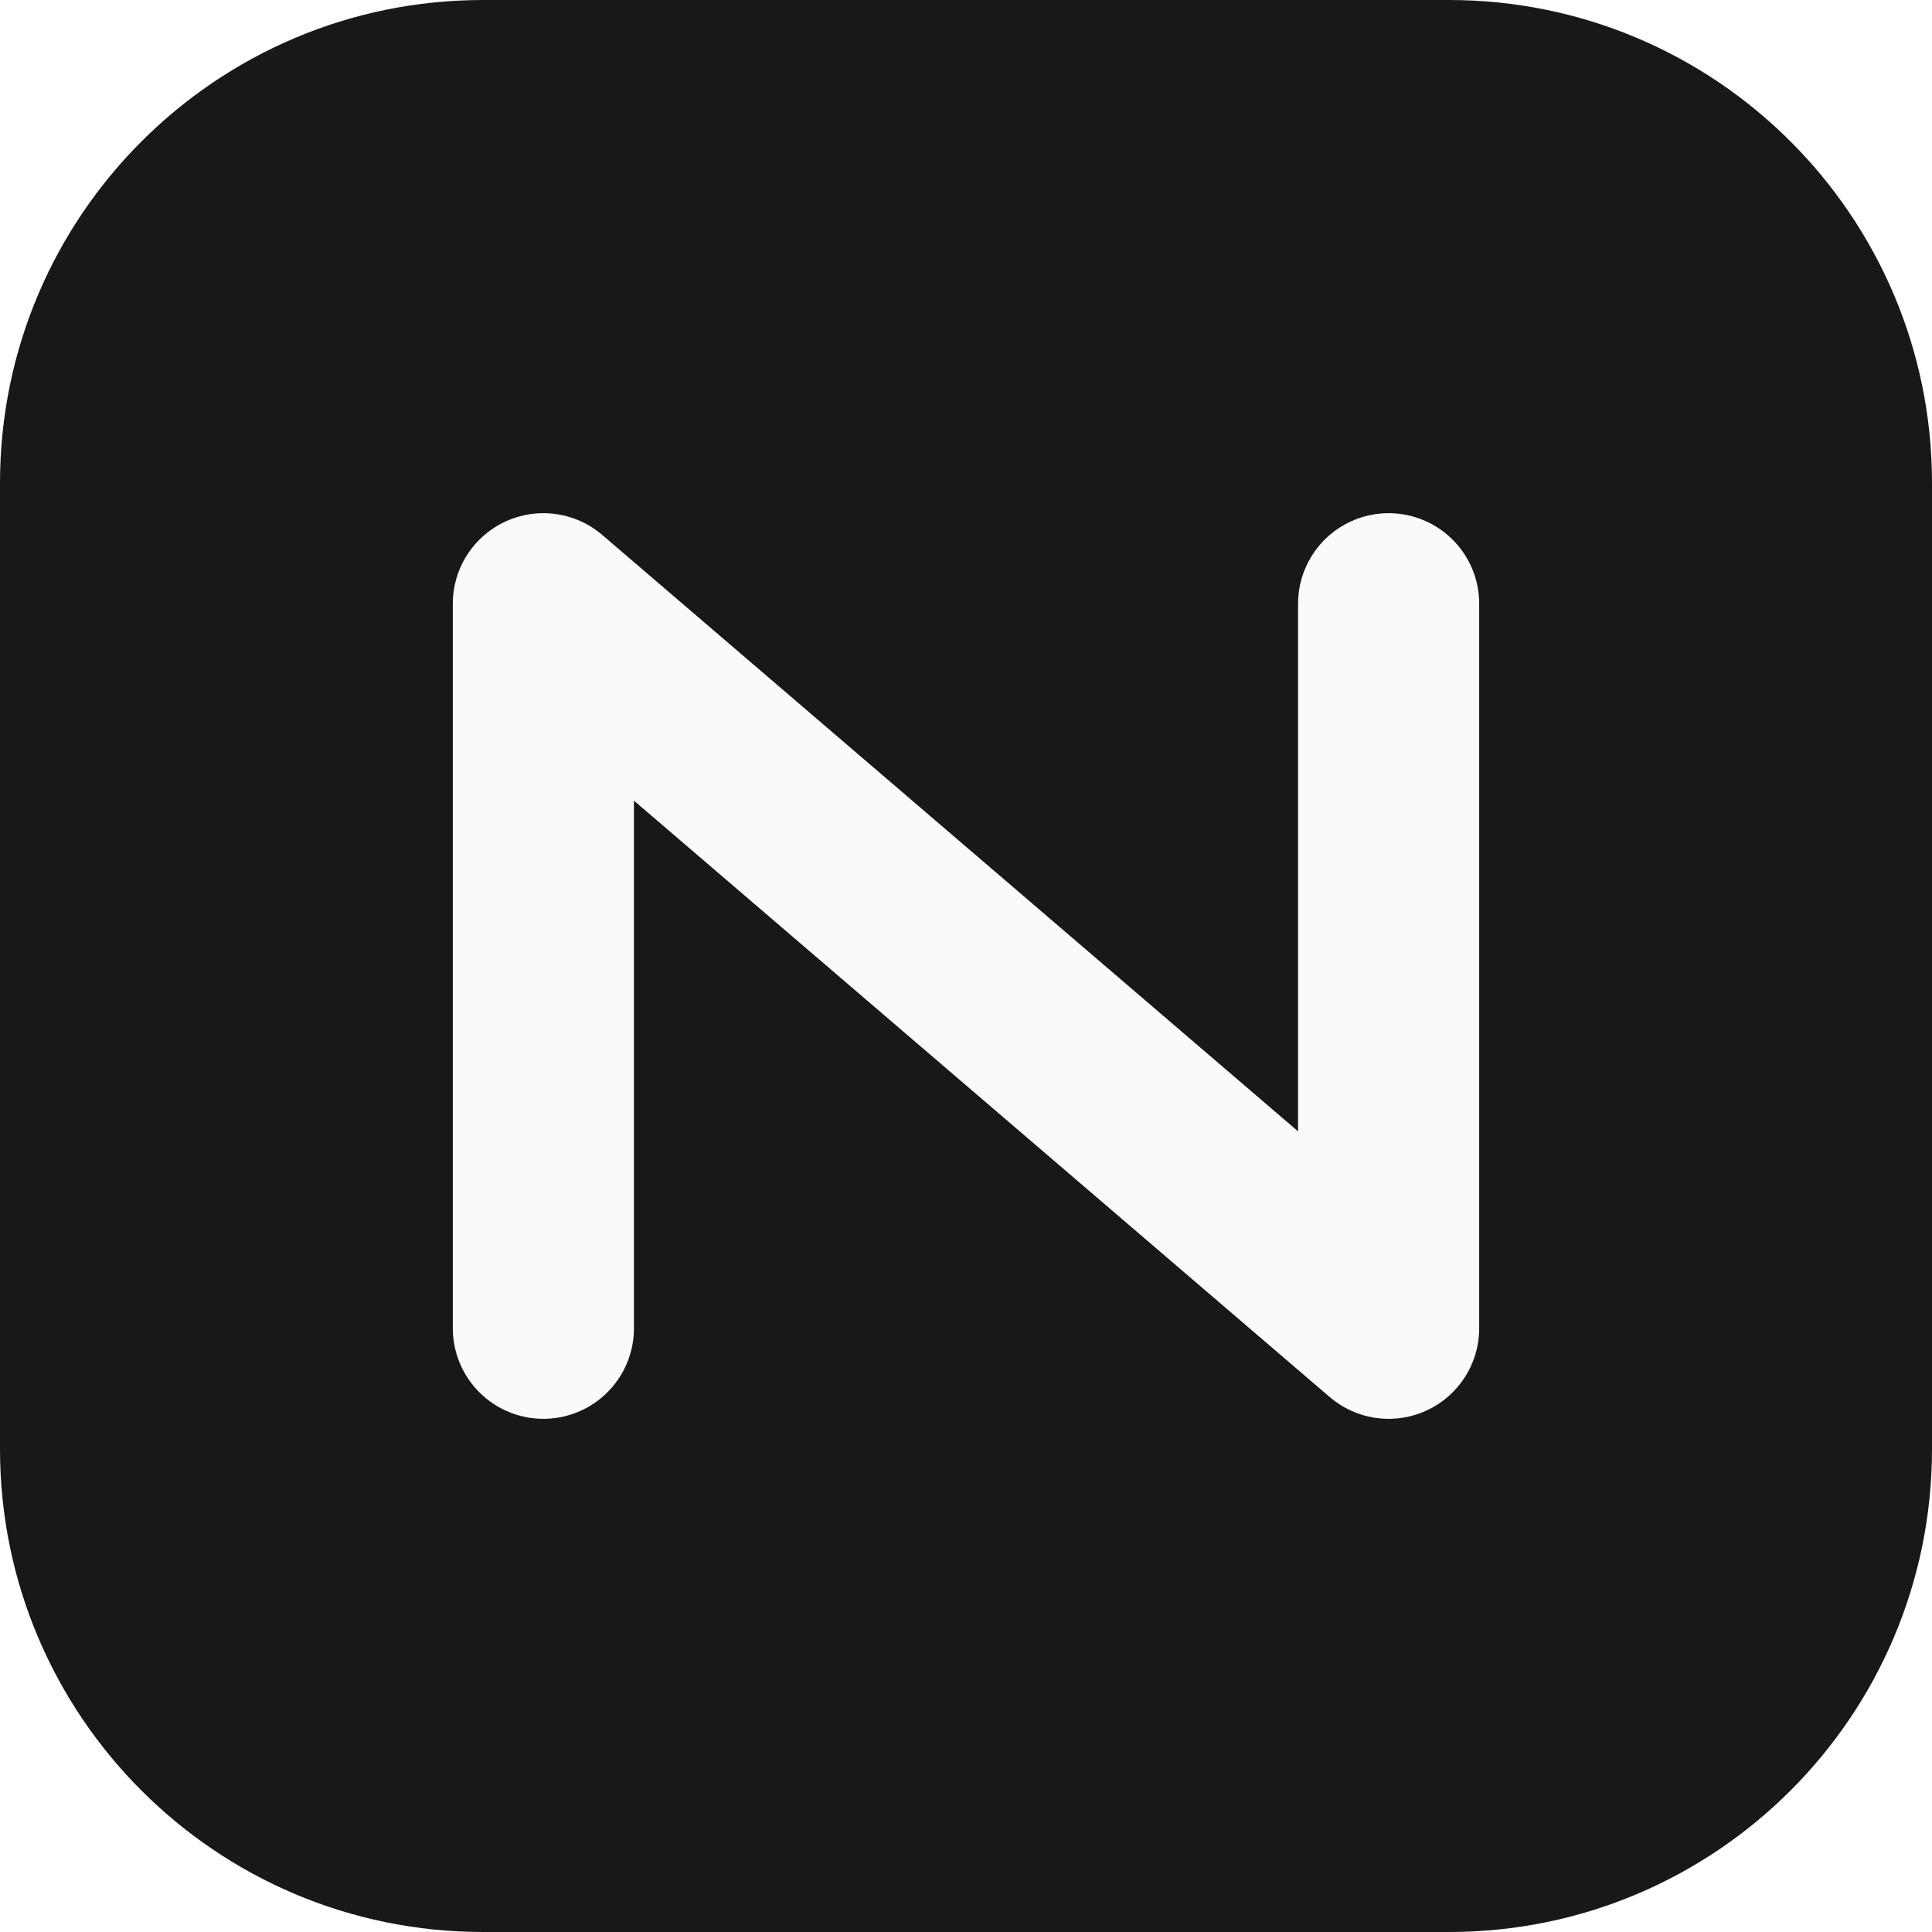
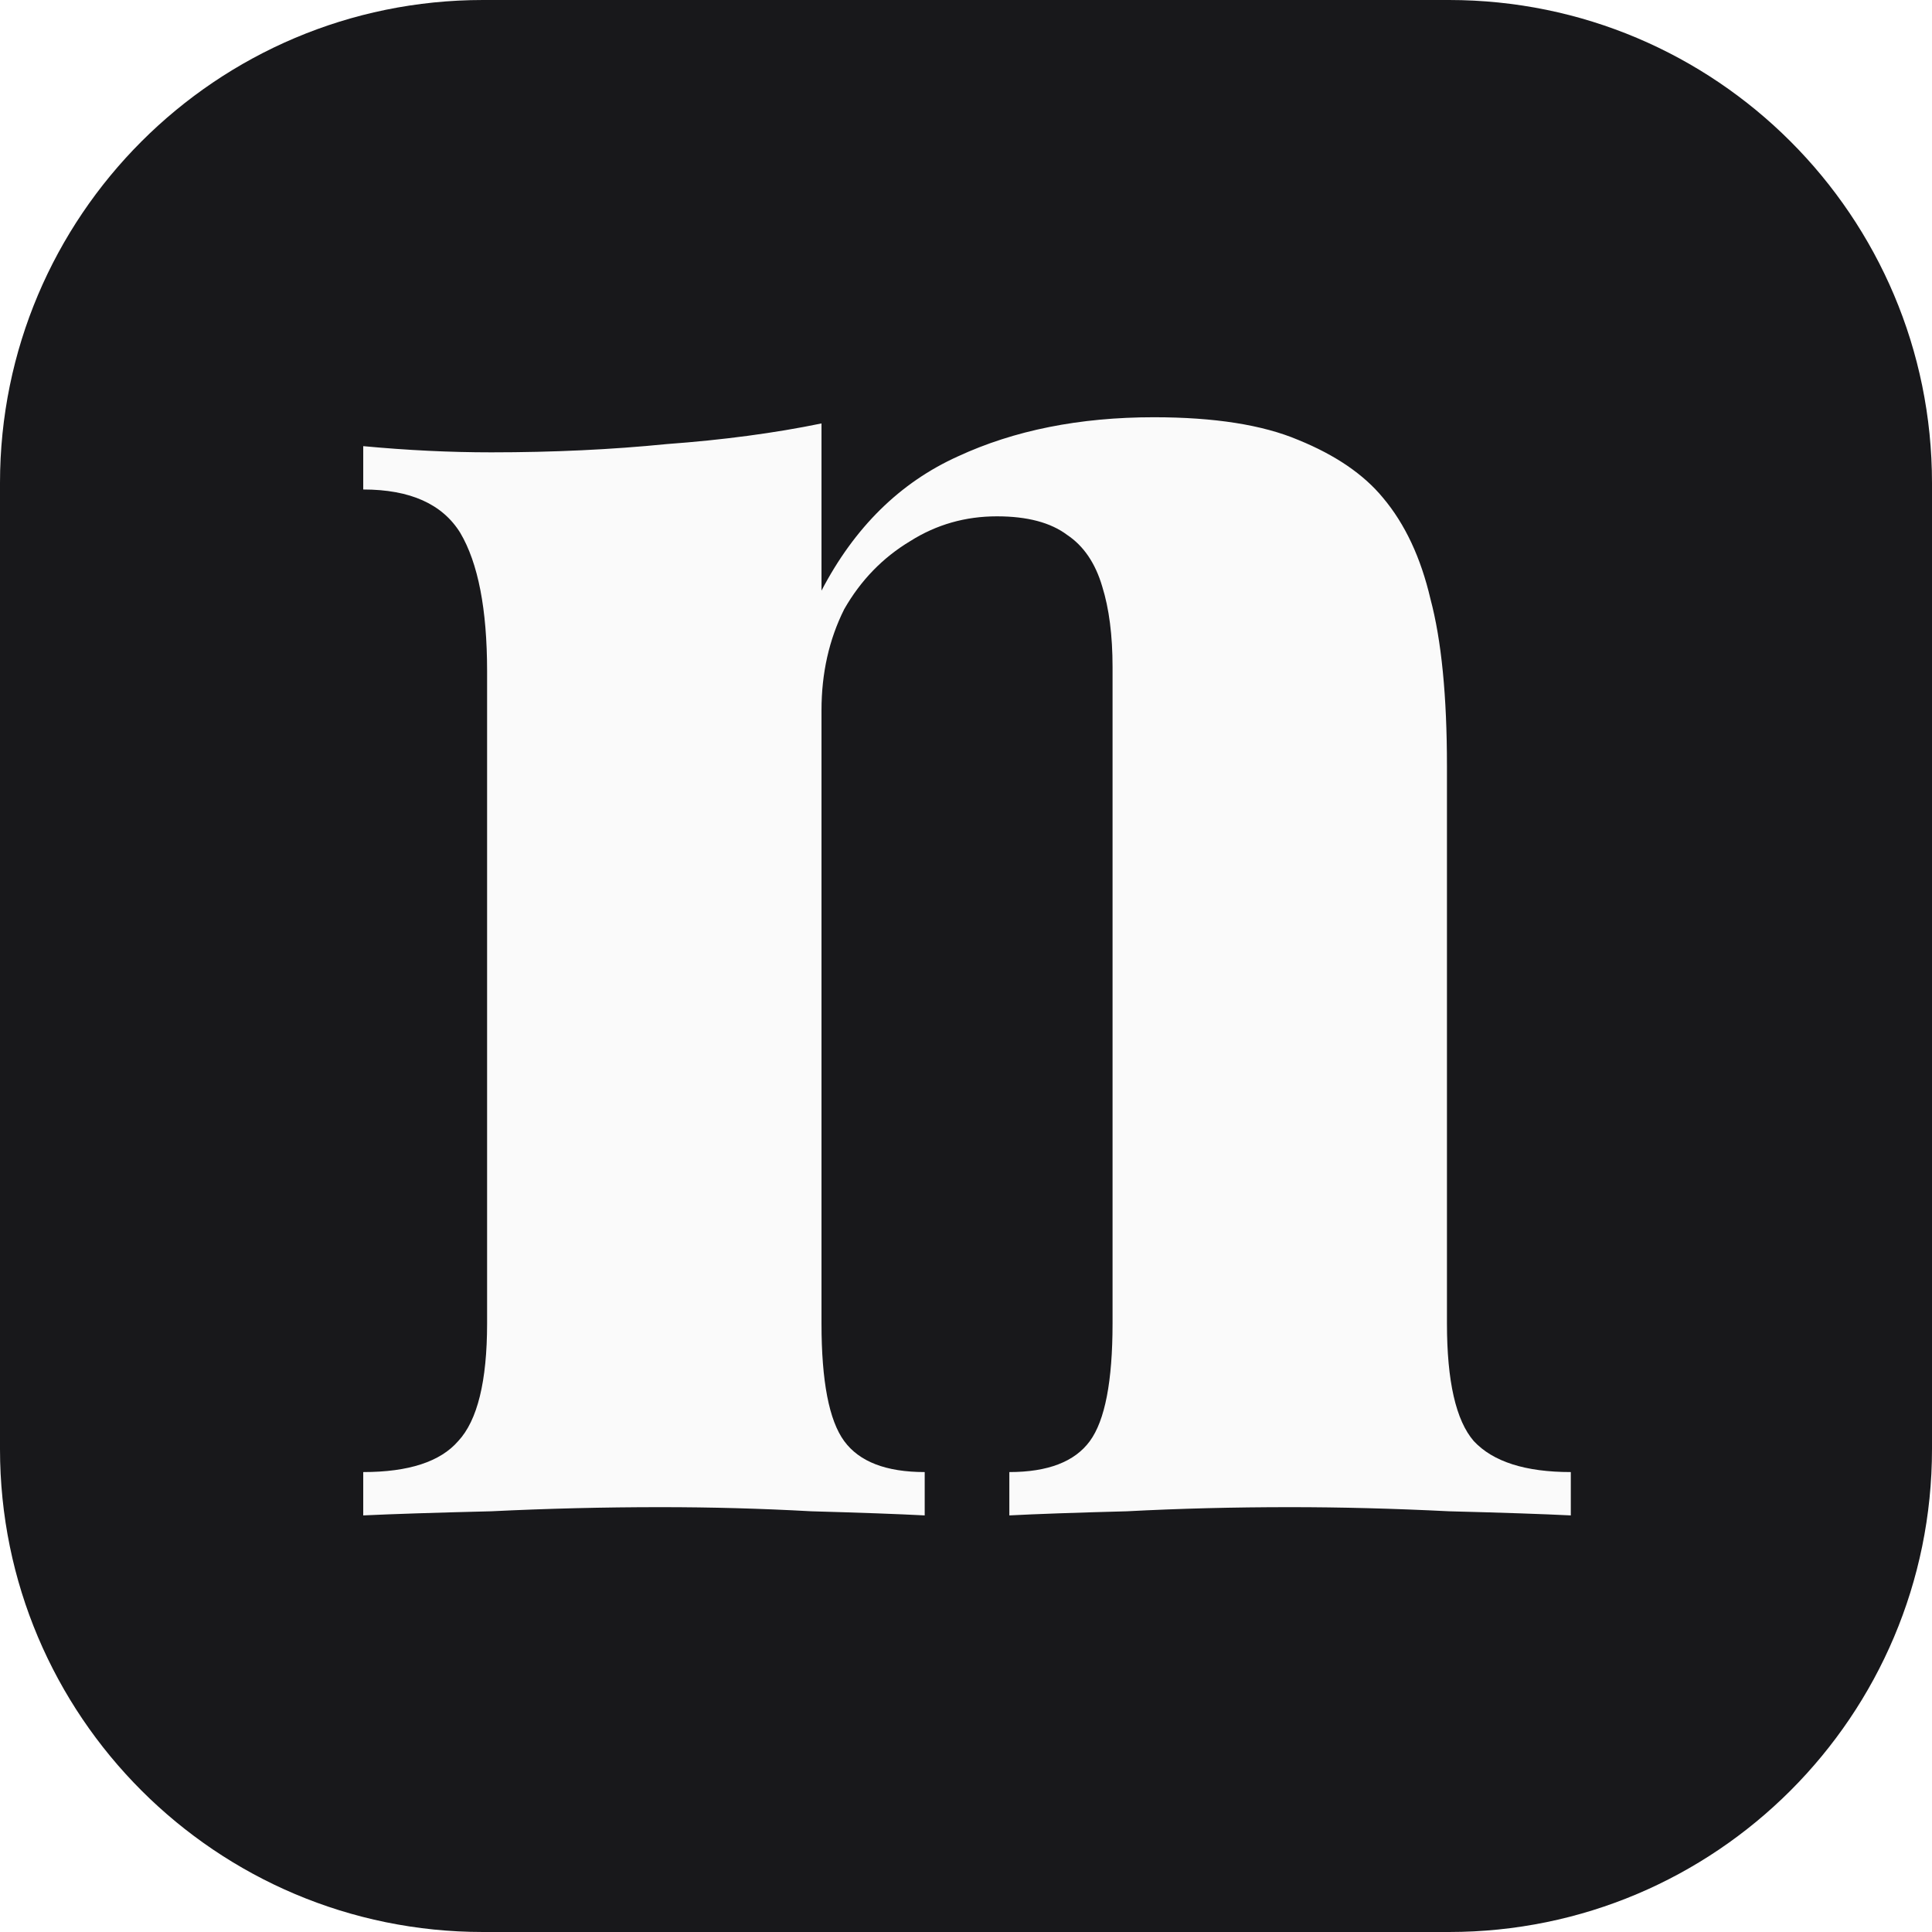
<svg xmlns="http://www.w3.org/2000/svg" viewBox="0 0 32 32">
  <rect width="32" height="32" rx="8" fill="#18181b" />
-   <path d="M9 22V10l14 12V10" fill="none" stroke="#fafafa" stroke-width="3" stroke-linecap="round" stroke-linejoin="round" />
+   <path transform="translate(5.23 25.10) scale(0.03419 -0.03419)" fill="#fafafa" d="M406 532Q450 532 476 521Q503 510 517 493Q533 474 540 444Q548 414 548 363V93Q548 51 561 36Q575 21 608 21V0Q588 1 549 2Q509 4 472 4Q431 4 393 2Q355 1 336 0V21Q364 21 375 36Q386 51 386 93V411Q386 434 381 450Q376 467 364 475Q352 484 330 484Q307 484 288 472Q268 460 256 439Q245 417 245 390V93Q245 51 256 36Q267 21 295 21V0Q276 1 240 2Q204 4 167 4Q126 4 85 2Q44 1 23 0V21Q56 21 69 36Q83 51 83 93V409Q83 454 70 476Q57 497 23 497V518Q55 515 85 515Q130 515 170 519Q211 522 245 529V448Q269 494 311 513Q352 532 406 532Z" />
</svg>
